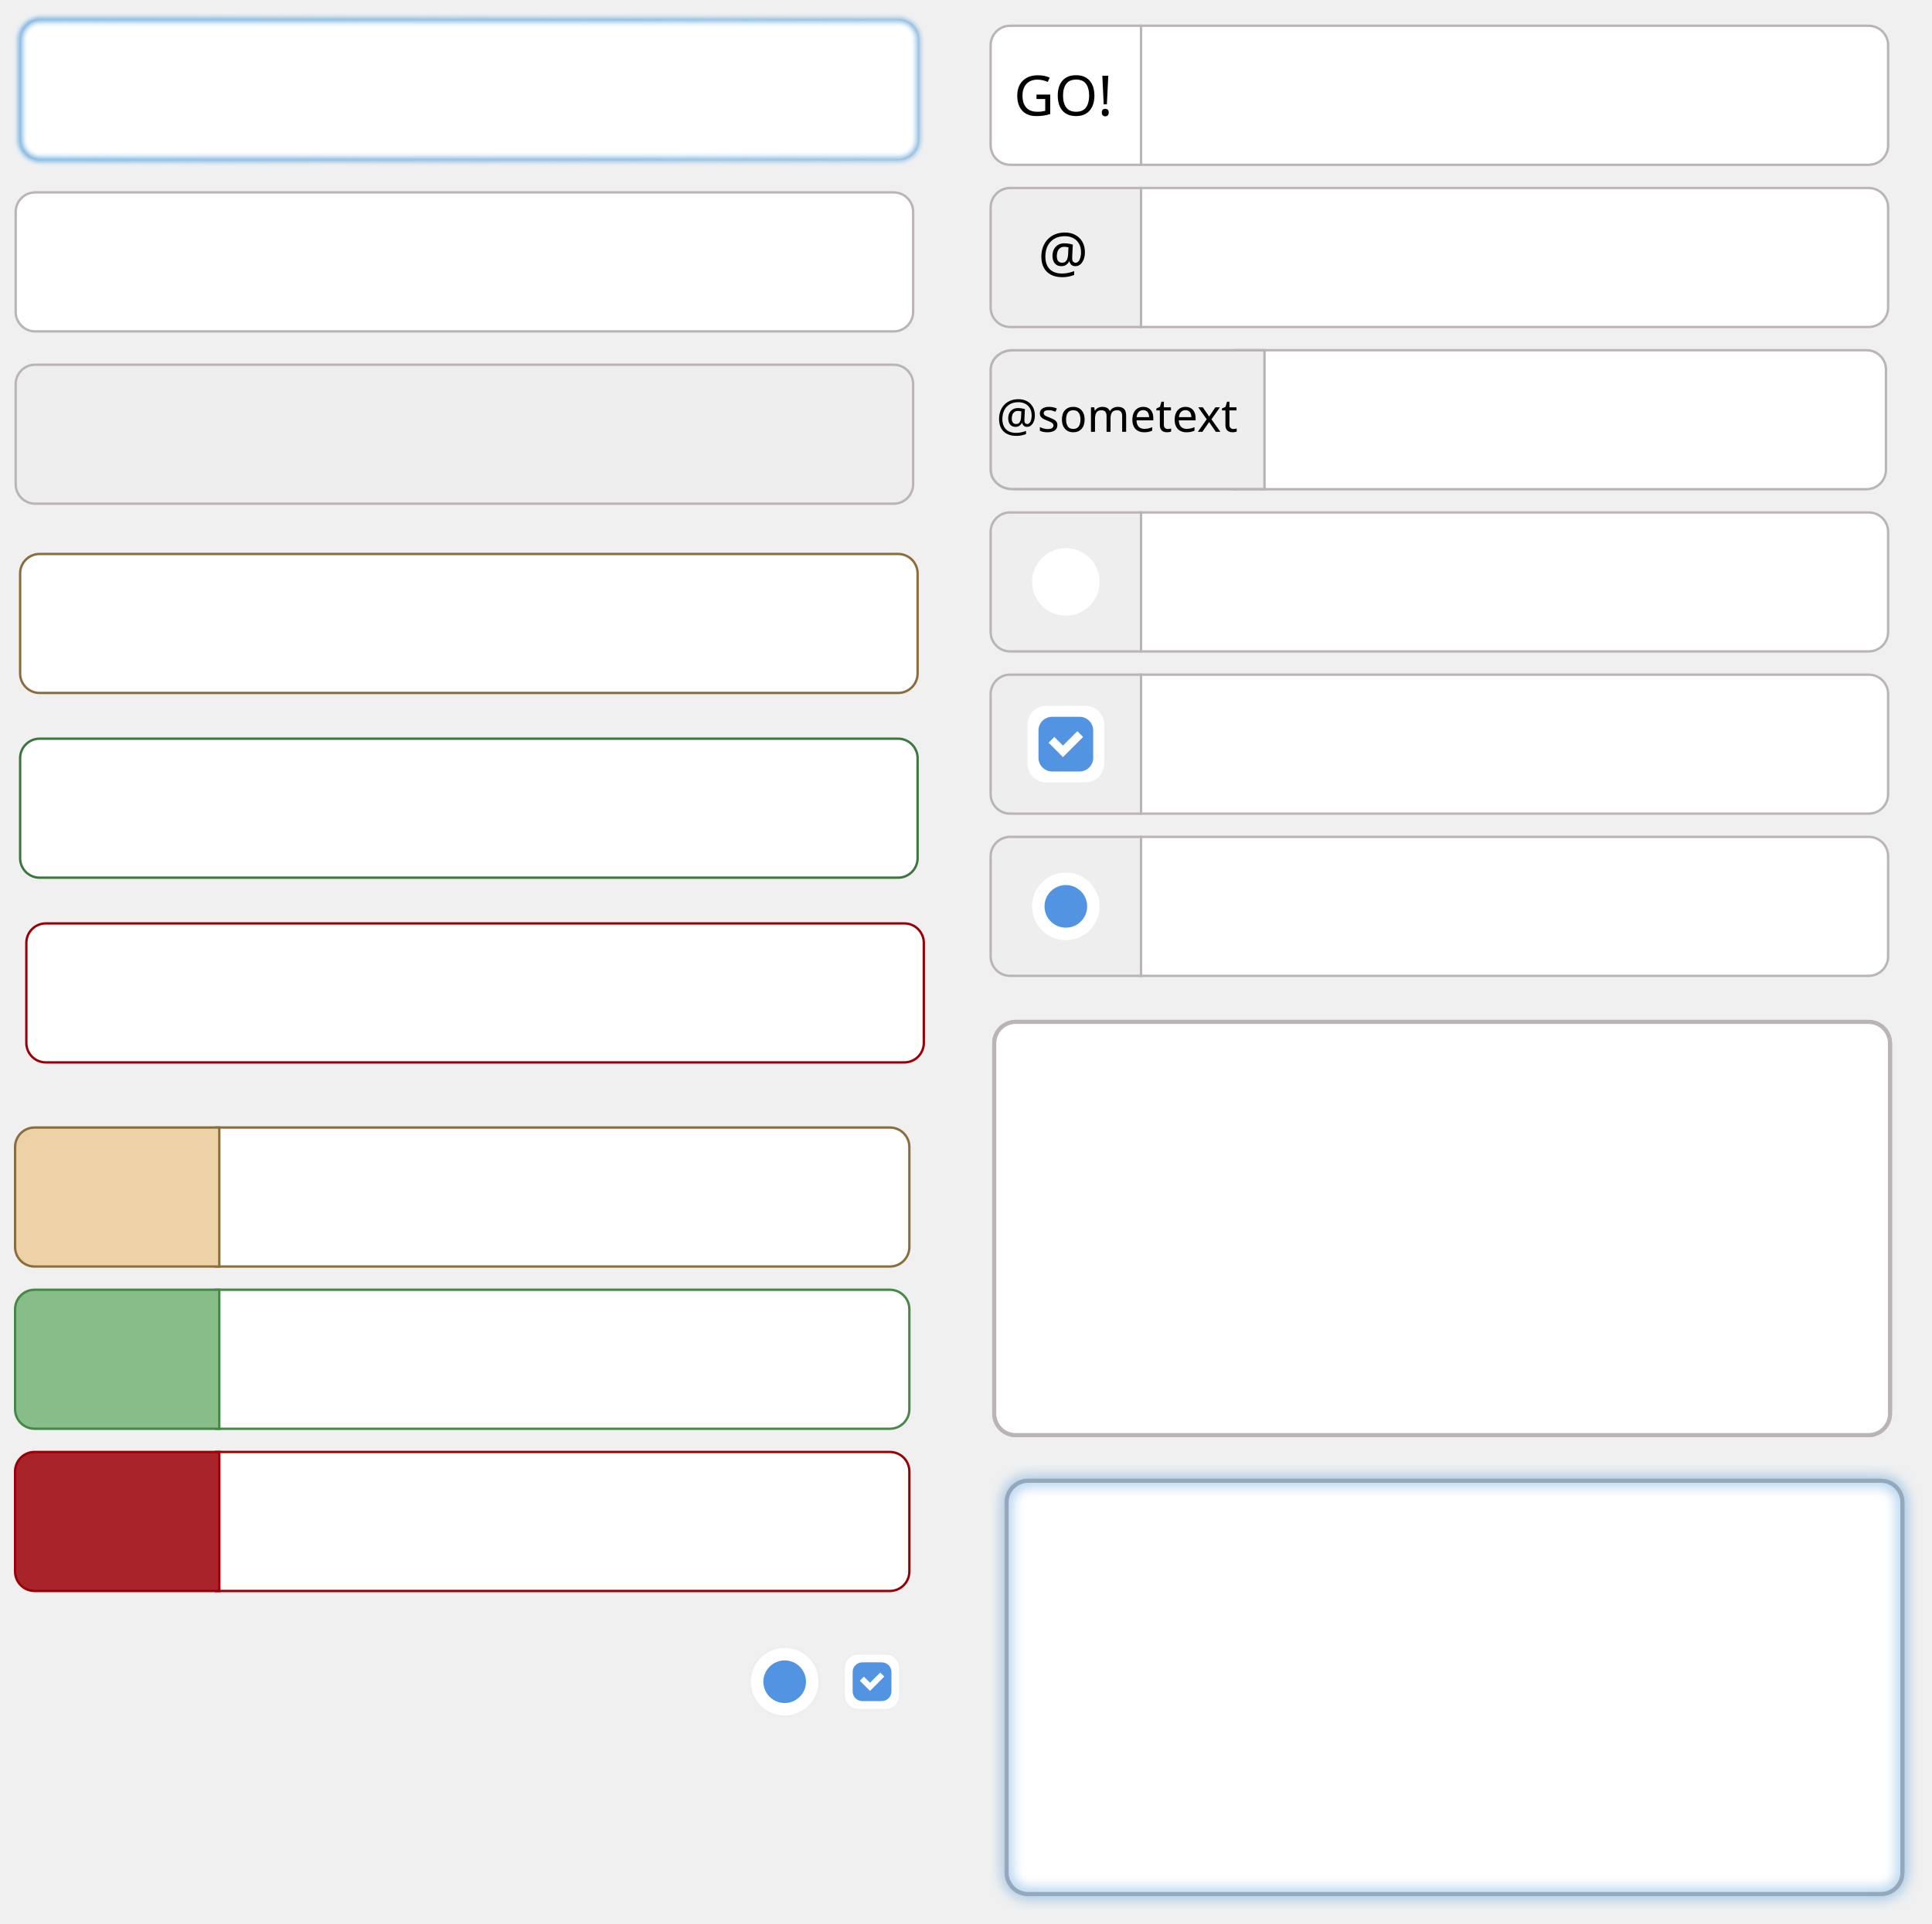
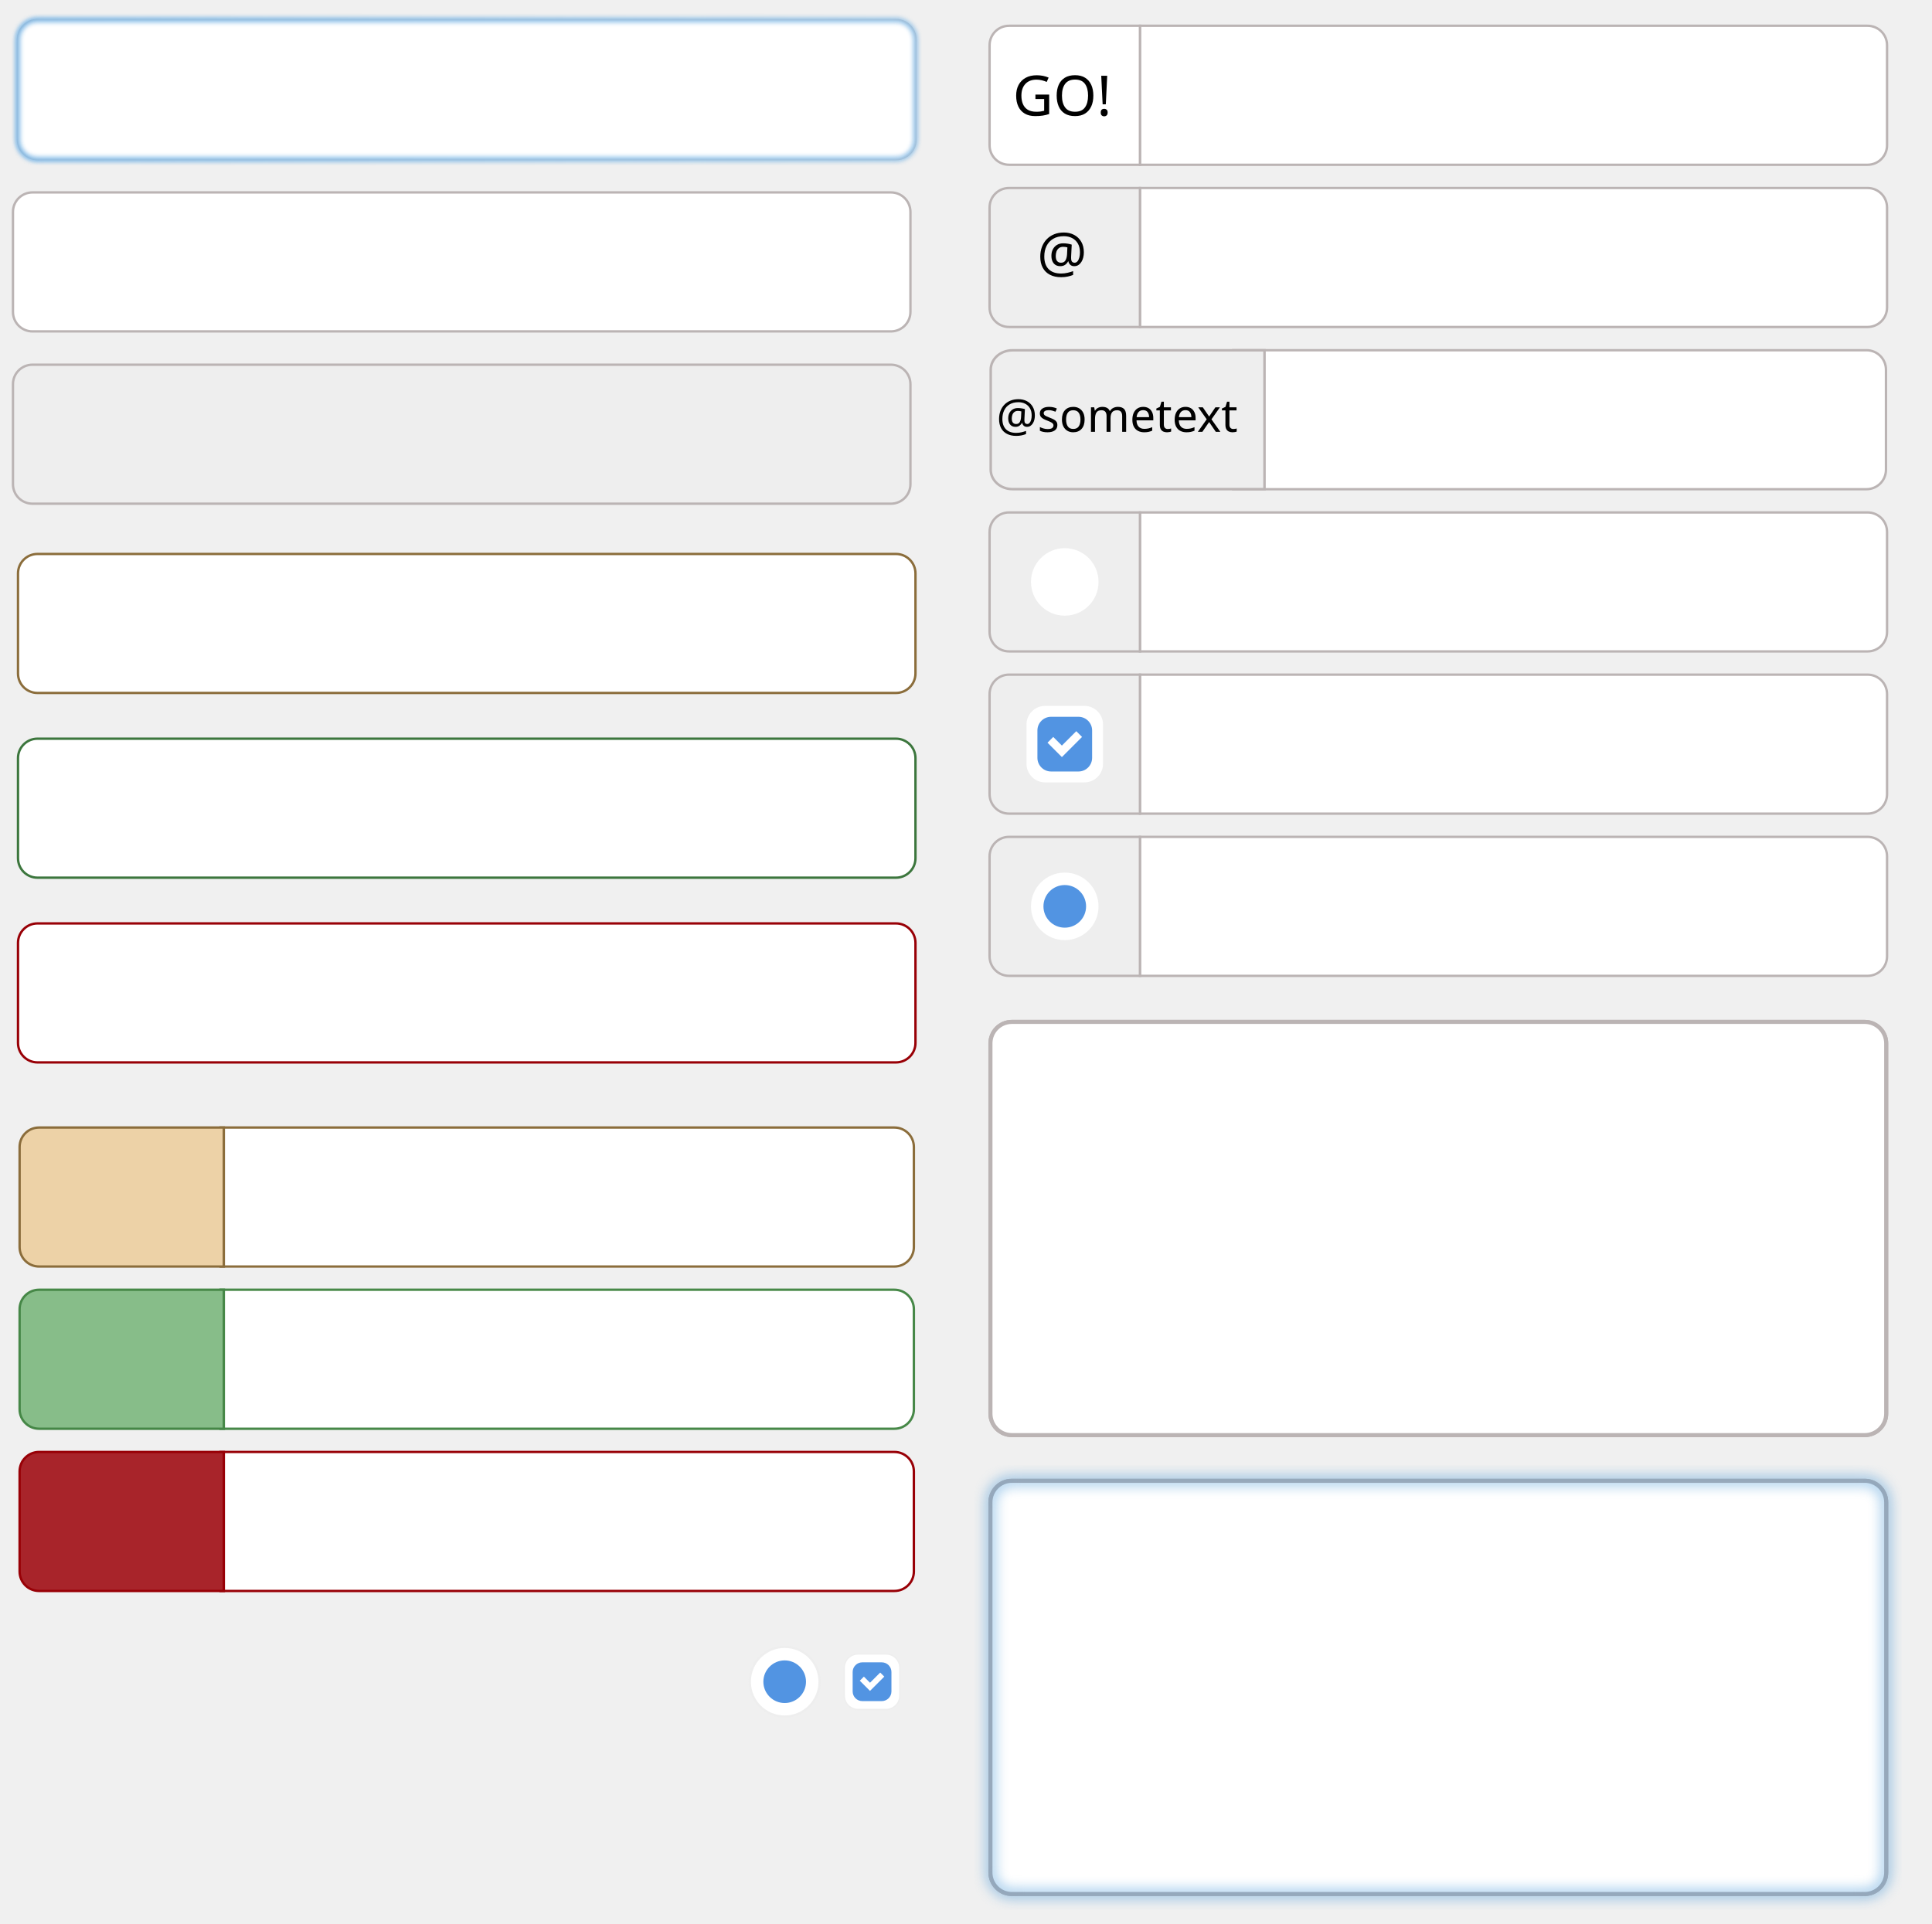
- <svg xmlns="http://www.w3.org/2000/svg" xmlns:xlink="http://www.w3.org/1999/xlink" width="1388.771" height="1382.945" viewBox="0 0 1388.771 1382.945" id="svg2" version="1.1">
+ <svg xmlns="http://www.w3.org/2000/svg" xmlns:xlink="http://www.w3.org/1999/xlink" version="1.1" id="svg2" viewBox="0 0 1388.771 1382.945" height="1382.945" width="1388.771">
  <defs id="defs4">
    <linearGradient id="linearGradient4382">
-       <stop id="stop4384" offset="0" style="stop-color:#74b9f0;stop-opacity:1;" />
-       <stop id="stop4386" offset="1" style="stop-color:#74b9f0;stop-opacity:0;" />
+       <stop style="stop-color:#74b9f0;stop-opacity:1;" offset="0" id="stop4384" />
+       <stop style="stop-color:#74b9f0;stop-opacity:0;" offset="1" id="stop4386" />
    </linearGradient>
-     <linearGradient gradientTransform="translate(-48.40329,282.0018)" gradientUnits="userSpaceOnUse" y2="-373.932" x2="1643.015" y1="-373.932" x1="996.194" id="linearGradient4390" xlink:href="#linearGradient4382" />
-     <filter height="1.089" y="-0.045" width="1.014" x="-0.007" id="filter4392" style="color-interpolation-filters:sRGB">
-       <feGaussianBlur id="feGaussianBlur4394" stdDeviation="1.863" />
+     <linearGradient xlink:href="#linearGradient4382" id="linearGradient4390" x1="996.194" y1="-373.932" x2="1643.015" y2="-373.932" gradientUnits="userSpaceOnUse" gradientTransform="translate(-48.40329,282.0018)" />
+     <filter style="color-interpolation-filters:sRGB" id="filter4392" x="-0.007" width="1.014" y="-0.045" height="1.089">
+       <feGaussianBlur stdDeviation="1.863" id="feGaussianBlur4394" />
    </filter>
-     <filter height="1.089" y="-0.045" width="1.014" x="-0.007" id="filter4412" style="color-interpolation-filters:sRGB">
-       <feGaussianBlur id="feGaussianBlur4414" stdDeviation="1.863" />
+     <filter style="color-interpolation-filters:sRGB" id="filter4412" x="-0.007" width="1.014" y="-0.045" height="1.089">
+       <feGaussianBlur stdDeviation="1.863" id="feGaussianBlur4414" />
    </filter>
-     <filter height="1.076" y="-0.038" width="1.035" x="-0.018" id="filter4579" style="color-interpolation-filters:sRGB">
-       <feGaussianBlur id="feGaussianBlur4581" stdDeviation="4.705" />
+     <filter style="color-interpolation-filters:sRGB" id="filter4579" x="-0.018" width="1.035" y="-0.038" height="1.076">
+       <feGaussianBlur stdDeviation="4.705" id="feGaussianBlur4581" />
    </filter>
  </defs>
-   <g transform="translate(2453.666,215.0167)" id="g4554">
-     <rect style="opacity:1;fill:#ffffff;fill-opacity:1;fill-rule:evenodd;stroke:#bbb4b4;stroke-width:2.928;stroke-miterlimit:4;stroke-dasharray:none;stroke-opacity:1" id="rect4526" width="643.893" height="297.072" x="-1738.978" y="519.651" ry="15.429" />
-     <rect ry="15.429" y="519.651" x="-1738.978" height="297.072" width="643.893" id="rect4522" style="opacity:1;fill:#ffffff;fill-opacity:1;fill-rule:evenodd;stroke:#bbb4b4;stroke-width:2.928;stroke-miterlimit:4;stroke-dasharray:none;stroke-opacity:1" />
-   </g>
-   <g transform="translate(3871.653,-226.5853)" id="g4167">
-     <path id="path4157" d="m -3051.45,694.907 523.014,0 c 7.762,0 14.01,-6.25 14.01,-14.012 l 0,-71.9 c 0,-7.762 -6.248,-14.01 -14.01,-14.01 l -523.014,0 0,99.922 z" style="opacity:1;fill:#ffffff;fill-opacity:1;fill-rule:evenodd;stroke:#bbb4b4;stroke-width:1.7;stroke-miterlimit:4;stroke-dasharray:none;stroke-opacity:1" />
-     <g id="g4163">
-       <path style="opacity:1;fill:#eeeeee;fill-opacity:1;fill-rule:evenodd;stroke:#bbb4b4;stroke-width:1.7;stroke-miterlimit:4;stroke-dasharray:none;stroke-opacity:1" d="m -3051.45,694.907 0,-99.922 -94.086,0 c -7.762,0 -14.012,6.248 -14.012,14.01 l 0,71.9 c 0,7.762 6.25,14.012 14.012,14.012 l 94.086,0 z" id="path4159" />
-       <circle r="25.101" cy="644.946" cx="-3105.499" id="path4153" style="opacity:1;fill:#ffffff;fill-opacity:1;fill-rule:evenodd;stroke:#eeeeee;stroke-width:1.654;stroke-miterlimit:4;stroke-dasharray:none;stroke-opacity:1" />
+   <g id="g4315">
+     <g transform="translate(4176.646,794.4013)" id="g4191-6">
+       <circle r="25.101" cy="414.631" cx="-3612.596" id="circle4181-0" style="opacity:1;fill:#ffffff;fill-opacity:1;fill-rule:evenodd;stroke:#eeeeee;stroke-width:1.654;stroke-miterlimit:4;stroke-dasharray:none;stroke-opacity:1" />
+       <circle style="opacity:1;fill:#5294e2;fill-opacity:1;fill-rule:evenodd;stroke:none;stroke-width:1.009;stroke-miterlimit:4;stroke-dasharray:none;stroke-opacity:1" id="circle4189-5" cx="-3612.596" cy="414.631" r="15.322" />
    </g>
-   </g>
-   <g transform="translate(3695.892,451.259)" id="g4247">
-     <path style="opacity:1;fill:#ffffff;fill-opacity:1;fill-rule:evenodd;stroke:#bbb4b4;stroke-width:1.7;stroke-miterlimit:4;stroke-dasharray:none;stroke-opacity:1" d="m -2875.69,250.307 523.014,0 c 7.762,0 14.01,-6.25 14.01,-14.012 l 0,-71.9 c 0,-7.762 -6.248,-14.01 -14.01,-14.01 l -523.014,0 0,99.922 z" id="path4175" />
-     <g id="g4241">
-       <path id="path4179" d="m -2875.69,250.307 0,-99.922 -94.086,0 c -7.762,0 -14.012,6.248 -14.012,14.01 l 0,71.9 c 0,7.762 6.25,14.012 14.012,14.012 l 94.086,0 z" style="opacity:1;fill:#eeeeee;fill-opacity:1;fill-rule:evenodd;stroke:#bbb4b4;stroke-width:1.7;stroke-miterlimit:4;stroke-dasharray:none;stroke-opacity:1" />
-       <g transform="translate(682.8571,-214.2857)" id="g4191">
-         <circle r="25.101" cy="414.631" cx="-3612.596" id="circle4181" style="opacity:1;fill:#ffffff;fill-opacity:1;fill-rule:evenodd;stroke:#eeeeee;stroke-width:1.654;stroke-miterlimit:4;stroke-dasharray:none;stroke-opacity:1" />
-         <circle style="opacity:1;fill:#5294e2;fill-opacity:1;fill-rule:evenodd;stroke:none;stroke-width:1.009;stroke-miterlimit:4;stroke-dasharray:none;stroke-opacity:1" id="circle4189" cx="-3612.596" cy="414.631" r="15.322" />
+     <g transform="translate(3384.05,514.8829)" id="g4275">
+       <rect style="opacity:1;fill:#ffffff;fill-opacity:1;fill-rule:evenodd;stroke:#eeeeee;stroke-width:1;stroke-miterlimit:4;stroke-dasharray:none;stroke-opacity:1" id="rect4255" width="40" height="40" x="-2777.202" y="674.15" ry="10" />
+       <g id="g4271">
+         <rect style="opacity:1;fill:#5294e2;fill-opacity:1;fill-rule:evenodd;stroke:none;stroke-width:3.2;stroke-miterlimit:4;stroke-dasharray:none;stroke-opacity:1" id="rect4257" width="27.878" height="27.878" x="-2771.141" y="680.211" ry="6.97" />
+         <polygon transform="matrix(0.04583457,0,0,0.04583457,-2768.935,681.6827)" points="224,416 448,192 384,128 224,288 128,192 64,256 " id="polygon73" style="fill:#ffffff" />
+       </g>
+     </g>
+     <g transform="translate(-32.70257,-10.3362)" id="g5266">
+       <rect style="opacity:1;fill:#ffffff;fill-opacity:1;fill-rule:evenodd;stroke:#bbb4b4;stroke-width:1.7;stroke-miterlimit:4;stroke-dasharray:none;stroke-opacity:1" id="rect4136" width="645.121" height="99.922" x="42.023" y="148.669" ry="14.01" />
+       <rect ry="14.01" y="272.531" x="42.023" height="99.922" width="645.121" id="rect4544" style="opacity:1;fill:#eeeeee;fill-opacity:1;fill-rule:evenodd;stroke:#bbb4b4;stroke-width:1.7;stroke-miterlimit:4;stroke-dasharray:none;stroke-opacity:1" />
+       <g id="g4420" transform="translate(-902.9974,166.6972)">
+         <rect style="opacity:1;fill:#ffffff;fill-opacity:1;fill-rule:evenodd;stroke:#bbb4b4;stroke-width:1.7;stroke-miterlimit:4;stroke-dasharray:none;stroke-opacity:1" id="rect4238" width="645.121" height="99.922" x="948.641" y="-141.891" ry="14.01" />
+         <rect ry="14.01" y="-141.891" x="948.641" height="99.922" width="645.121" id="rect4284" style="opacity:1;fill:#ffffff;fill-opacity:1;fill-rule:evenodd;stroke:url(#linearGradient4390);stroke-width:1.7;stroke-miterlimit:4;stroke-dasharray:none;stroke-opacity:1;filter:url(#filter4392)" />
+         <rect transform="matrix(-1,0,0,1,2590.805,282.0018)" style="opacity:1;fill:#ffffff;fill-opacity:1;fill-rule:evenodd;stroke:#2786d2;stroke-width:1.7;stroke-miterlimit:4;stroke-dasharray:none;stroke-opacity:1;filter:url(#filter4412)" id="rect4396" width="645.121" height="99.922" x="997.044" y="-423.893" ry="14.01" />
+       </g>
+     </g>
+     <g id="g4303" transform="translate(-11.64038,0)">
+       <g id="g4554" transform="translate(2462.565,215.0167)">
+         <rect ry="15.429" y="519.651" x="-1738.978" height="297.072" width="643.893" id="rect4526" style="opacity:1;fill:#ffffff;fill-opacity:1;fill-rule:evenodd;stroke:#bbb4b4;stroke-width:2.928;stroke-miterlimit:4;stroke-dasharray:none;stroke-opacity:1" />
+         <rect style="opacity:1;fill:#ffffff;fill-opacity:1;fill-rule:evenodd;stroke:#bbb4b4;stroke-width:2.928;stroke-miterlimit:4;stroke-dasharray:none;stroke-opacity:1" id="rect4522" width="643.893" height="297.072" x="-1738.978" y="519.651" ry="15.429" />
+       </g>
+       <g id="g4598" transform="translate(901.3018,1782.022)">
+         <g id="g4248" transform="translate(1561.263,-1237.091)">
+           <rect ry="15.429" y="519.651" x="-1738.978" height="297.072" width="643.893" id="rect4250" style="opacity:1;fill:#ffffff;fill-opacity:1;fill-rule:evenodd;stroke:#bbb4b4;stroke-width:2.928;stroke-miterlimit:4;stroke-dasharray:none;stroke-opacity:1" />
+           <rect style="opacity:1;fill:#ffffff;fill-opacity:1;fill-rule:evenodd;stroke:#bbb4b4;stroke-width:2.928;stroke-miterlimit:4;stroke-dasharray:none;stroke-opacity:1" id="rect4252" width="643.893" height="297.072" x="-1738.978" y="519.651" ry="15.429" />
+         </g>
+         <g style="fill:none;stroke:#2786d2;stroke-opacity:1;filter:url(#filter4579)" transform="translate(1561.263,-1237.091)" id="g4425">
+           <rect style="opacity:1;fill:none;fill-opacity:1;fill-rule:evenodd;stroke:#2786d2;stroke-width:2.928;stroke-miterlimit:4;stroke-dasharray:none;stroke-opacity:1" id="rect4427" width="643.893" height="297.072" x="-1738.978" y="519.651" ry="15.429" />
+           <rect ry="15.429" y="519.651" x="-1738.978" height="297.072" width="643.893" id="rect4429" style="opacity:1;fill:none;fill-opacity:1;fill-rule:evenodd;stroke:#2786d2;stroke-width:2.928;stroke-miterlimit:4;stroke-dasharray:none;stroke-opacity:1" />
+         </g>
+       </g>
+     </g>
+     <g id="g4243">
+       <rect ry="14.01" y="398.259" x="12.941" height="99.922" width="645.121" id="rect4244" style="opacity:1;fill:#ffffff;fill-opacity:1;fill-rule:evenodd;stroke:#8b6d3b;stroke-width:1.7;stroke-miterlimit:4;stroke-dasharray:none;stroke-opacity:1" />
+       <rect style="opacity:1;fill:#ffffff;fill-opacity:1;fill-rule:evenodd;stroke:#3c763d;stroke-width:1.7;stroke-miterlimit:4;stroke-dasharray:none;stroke-opacity:1" id="rect4242" width="645.121" height="99.922" x="12.941" y="531.062" ry="14.01" />
+       <rect style="opacity:1;fill:#ffffff;fill-opacity:1;fill-rule:evenodd;stroke:#980006;stroke-width:1.7;stroke-miterlimit:4;stroke-dasharray:none;stroke-opacity:1" id="rect4246" width="645.121" height="99.922" x="12.941" y="663.865" ry="14.01" />
+     </g>
+     <g id="g4249" transform="translate(3.24056,0)">
+       <g id="g4952" transform="translate(-2596.75,1601.585)">
+         <g transform="translate(-2,0)" id="g4940">
+           <path style="opacity:1;fill:#ffffff;fill-opacity:1;fill-rule:evenodd;stroke:#8b6d3b;stroke-width:1.7;stroke-miterlimit:4;stroke-dasharray:none;stroke-opacity:1" d="m 2754.089,-691.051 484.322,0 c 7.762,0 14.01,-6.248 14.01,-14.01 l 0,-71.902 c 0,-7.762 -6.248,-14.01 -14.01,-14.01 l -484.322,0 0,99.922 z" id="path4860" />
+         </g>
+         <path id="rect4845" d="m 2754.389,-691.051 0,-99.922 -132.779,0 c -7.762,0 -14.01,6.248 -14.01,14.01 l 0,71.902 c 0,7.762 6.248,14.01 14.01,14.01 l 132.779,0 z" style="opacity:1;fill:#edd2a7;fill-opacity:1;fill-rule:evenodd;stroke:#8b6d3b;stroke-width:1.7;stroke-miterlimit:4;stroke-dasharray:none;stroke-opacity:1" />
+       </g>
+       <g id="g4987" transform="translate(-2452.809,1240.36)">
+         <g style="stroke:#448645;stroke-opacity:0.982" id="g4959" transform="translate(-145.9408,477.8477)">
+           <path id="path4961" d="m 2754.089,-691.051 484.322,0 c 7.762,0 14.01,-6.248 14.01,-14.01 l 0,-71.902 c 0,-7.762 -6.248,-14.01 -14.01,-14.01 l -484.322,0 0,99.922 z" style="opacity:1;fill:#ffffff;fill-opacity:1;fill-rule:evenodd;stroke:#448645;stroke-width:1.7;stroke-miterlimit:4;stroke-dasharray:none;stroke-opacity:0.982" />
+         </g>
+         <path style="opacity:1;fill:#87bd89;fill-opacity:1;fill-rule:evenodd;stroke:#448645;stroke-width:1.7;stroke-miterlimit:4;stroke-dasharray:none;stroke-opacity:0.982" d="m 2610.448,-213.203 0,-99.922 -132.779,0 c -7.762,0 -14.01,6.248 -14.01,14.01 l 0,71.902 c 0,7.762 6.248,14.01 14.01,14.01 l 132.779,0 z" id="path4963" />
+       </g>
+       <g id="g4995" transform="translate(-2443.881,1217.1)">
+         <g style="stroke:#980006;stroke-opacity:1" transform="translate(-154.8694,617.7291)" id="g4967">
+           <path style="opacity:1;fill:#ffffff;fill-opacity:1;fill-rule:evenodd;stroke:#980006;stroke-width:1.7;stroke-miterlimit:4;stroke-dasharray:none;stroke-opacity:1" d="m 2754.089,-691.051 484.322,0 c 7.762,0 14.01,-6.248 14.01,-14.01 l 0,-71.902 c 0,-7.762 -6.248,-14.01 -14.01,-14.01 l -484.322,0 0,99.922 z" id="path4969" />
+         </g>
+         <path id="path4971" d="m 2601.52,-73.322 0,-99.922 -132.779,0 c -7.762,0 -14.01,6.248 -14.01,14.01 l 0,71.902 c 0,7.762 6.248,14.01 14.01,14.01 l 132.779,0 z" style="opacity:1;fill:#a8242a;fill-opacity:1;fill-rule:evenodd;stroke:#980006;stroke-width:1.7;stroke-miterlimit:4;stroke-dasharray:none;stroke-opacity:1" />
+       </g>
+     </g>
+     <g id="g4263">
+       <g id="g4167" transform="translate(3870.88,-226.5853)">
+         <path style="opacity:1;fill:#ffffff;fill-opacity:1;fill-rule:evenodd;stroke:#bbb4b4;stroke-width:1.7;stroke-miterlimit:4;stroke-dasharray:none;stroke-opacity:1" d="m -3051.45,694.907 523.014,0 c 7.762,0 14.01,-6.25 14.01,-14.012 l 0,-71.9 c 0,-7.762 -6.248,-14.01 -14.01,-14.01 l -523.014,0 0,99.922 z" id="path4157" />
+         <g id="g4163">
+           <path id="path4159" d="m -3051.45,694.907 0,-99.922 -94.086,0 c -7.762,0 -14.012,6.248 -14.012,14.01 l 0,71.9 c 0,7.762 6.25,14.012 14.012,14.012 l 94.086,0 z" style="opacity:1;fill:#eeeeee;fill-opacity:1;fill-rule:evenodd;stroke:#bbb4b4;stroke-width:1.7;stroke-miterlimit:4;stroke-dasharray:none;stroke-opacity:1" />
+           <circle style="opacity:1;fill:#ffffff;fill-opacity:1;fill-rule:evenodd;stroke:#eeeeee;stroke-width:1.654;stroke-miterlimit:4;stroke-dasharray:none;stroke-opacity:1" id="path4153" cx="-3105.499" cy="644.946" r="25.101" />
+         </g>
+       </g>
+       <g id="g4247" transform="translate(3695.12,451.259)">
+         <path id="path4175" d="m -2875.69,250.307 523.014,0 c 7.762,0 14.01,-6.25 14.01,-14.012 l 0,-71.9 c 0,-7.762 -6.248,-14.01 -14.01,-14.01 l -523.014,0 0,99.922 z" style="opacity:1;fill:#ffffff;fill-opacity:1;fill-rule:evenodd;stroke:#bbb4b4;stroke-width:1.7;stroke-miterlimit:4;stroke-dasharray:none;stroke-opacity:1" />
+         <g id="g4241">
+           <path style="opacity:1;fill:#eeeeee;fill-opacity:1;fill-rule:evenodd;stroke:#bbb4b4;stroke-width:1.7;stroke-miterlimit:4;stroke-dasharray:none;stroke-opacity:1" d="m -2875.69,250.307 0,-99.922 -94.086,0 c -7.762,0 -14.012,6.248 -14.012,14.01 l 0,71.9 c 0,7.762 6.25,14.012 14.012,14.012 l 94.086,0 z" id="path4179" />
+           <g id="g4191" transform="translate(682.8571,-214.2857)">
+             <circle style="opacity:1;fill:#ffffff;fill-opacity:1;fill-rule:evenodd;stroke:#eeeeee;stroke-width:1.654;stroke-miterlimit:4;stroke-dasharray:none;stroke-opacity:1" id="circle4181" cx="-3612.596" cy="414.631" r="25.101" />
+             <circle r="15.322" cy="414.631" cx="-3612.596" id="circle4189" style="opacity:1;fill:#5294e2;fill-opacity:1;fill-rule:evenodd;stroke:none;stroke-width:1.009;stroke-miterlimit:4;stroke-dasharray:none;stroke-opacity:1" />
+           </g>
+         </g>
+       </g>
+       <g id="g4311" transform="translate(3658.748,414.9631)">
+         <path id="path3367" d="m -2839.318,-179.885 523.014,0 c 7.762,0 14.01,-6.25 14.01,-14.012 l 0,-71.9 c 0,-7.762 -6.248,-14.01 -14.01,-14.01 l -523.014,0 0,99.922 z" style="opacity:1;fill:#ffffff;fill-opacity:1;fill-rule:evenodd;stroke:#bbb4b4;stroke-width:1.7;stroke-miterlimit:4;stroke-dasharray:none;stroke-opacity:1" />
+         <g id="g4306">
+           <path style="opacity:1;fill:#eeeeee;fill-opacity:1;fill-rule:evenodd;stroke:#bbb4b4;stroke-width:1.7;stroke-miterlimit:4;stroke-dasharray:none;stroke-opacity:1" d="m -2839.318,-179.885 0,-99.922 -94.086,0 c -7.762,0 -14.012,6.248 -14.012,14.01 l 0,71.9 c 0,7.762 6.25,14.012 14.012,14.012 l 94.086,0 z" id="rect3358" />
+           <text xml:space="preserve" style="font-style:normal;font-weight:normal;font-size:40px;line-height:125%;font-family:sans-serif;letter-spacing:0px;word-spacing:0px;fill:#000000;fill-opacity:1;stroke:none;stroke-width:1px;stroke-linecap:butt;stroke-linejoin:miter;stroke-opacity:1" x="-2913.289" y="-219.24" id="text4281">
+             <tspan id="tspan4283" x="-2913.289" y="-219.24">@</tspan>
+           </text>
+         </g>
+       </g>
+       <g id="g5103" transform="translate(-1123.976,990.9088)">
+         <path id="path5054" d="m 1943.406,-405.965 523.014,0 c 7.762,0 14.01,-6.25 14.01,-14.012 l 0,-71.9 c 0,-7.762 -6.248,-14.01 -14.01,-14.01 l -523.014,0 0,99.922 z" style="opacity:1;fill:#ffffff;fill-opacity:1;fill-rule:evenodd;stroke:#bbb4b4;stroke-width:1.7;stroke-miterlimit:4;stroke-dasharray:none;stroke-opacity:1" />
+         <g id="g5095">
+           <path style="opacity:1;fill:#eeeeee;fill-opacity:1;fill-rule:evenodd;stroke:#bbb4b4;stroke-width:1.7;stroke-miterlimit:4;stroke-dasharray:none;stroke-opacity:1" d="m 1943.406,-405.965 0,-99.922 -94.086,0 c -7.762,0 -14.012,6.248 -14.012,14.01 l 0,71.9 c 0,7.762 6.25,14.012 14.012,14.012 l 94.086,0 z" id="path5058" />
+           <g id="g4275-4" transform="matrix(1.410632,0,0,1.410632,5778.755,-1435.116)">
+             <rect ry="10" y="674.15" x="-2777.202" height="40" width="40" id="rect4255-0" style="opacity:1;fill:#ffffff;fill-opacity:1;fill-rule:evenodd;stroke:#eeeeee;stroke-width:1;stroke-miterlimit:4;stroke-dasharray:none;stroke-opacity:1" />
+             <g id="g4271-6">
+               <rect ry="6.97" y="680.211" x="-2771.141" height="27.878" width="27.878" id="rect4257-0" style="opacity:1;fill:#5294e2;fill-opacity:1;fill-rule:evenodd;stroke:none;stroke-width:3.2;stroke-miterlimit:4;stroke-dasharray:none;stroke-opacity:1" />
+               <polygon style="fill:#ffffff" id="polygon73-4" points="384,128 224,288 128,192 64,256 224,416 448,192 " transform="matrix(0.04583457,0,0,0.04583457,-2768.935,681.6827)" />
+             </g>
+           </g>
+         </g>
+       </g>
+       <g id="g5207" transform="translate(-1116.61,714.8777)">
+         <path style="opacity:1;fill:#ffffff;fill-opacity:1;fill-rule:evenodd;stroke:#bbb4b4;stroke-width:1.7;stroke-miterlimit:4;stroke-dasharray:none;stroke-opacity:1" d="m 1936.04,-596.422 523.014,0 c 7.762,0 14.01,-6.25 14.01,-14.012 l 0,-71.9 c 0,-7.762 -6.248,-14.01 -14.01,-14.01 l -523.014,0 0,99.922 z" id="path5156" />
+         <g id="g5190">
+           <path id="path5160" d="m 1936.04,-596.422 0,-99.922 -94.086,0 c -7.762,0 -14.012,6.248 -14.012,14.01 l 0,71.9 c 0,7.762 6.25,14.012 14.012,14.012 l 94.086,0 z" style="opacity:1;fill:#ffffff;fill-opacity:1;fill-rule:evenodd;stroke:#bbb4b4;stroke-width:1.7;stroke-miterlimit:4;stroke-dasharray:none;stroke-opacity:1" />
+           <text xml:space="preserve" style="font-style:normal;font-weight:normal;font-size:40px;line-height:125%;font-family:sans-serif;letter-spacing:0px;word-spacing:0px;fill:#000000;fill-opacity:1;stroke:none;stroke-width:1px;stroke-linecap:butt;stroke-linejoin:miter;stroke-opacity:1" x="1844.618" y="-631.822" id="text5186">
+             <tspan id="tspan5188" x="1844.618" y="-631.822">GO!</tspan>
+           </text>
+         </g>
+       </g>
+       <g id="g5260" transform="translate(-1110.576,643.325)">
+         <path id="path5242" d="m 1996.995,-291.625 455.252,0 c 7.762,0 14.01,-6.248 14.01,-14.01 l 0,-71.902 c 0,-7.762 -6.248,-14.01 -14.01,-14.01 l -455.252,0 0,99.922 z" style="opacity:1;fill:#ffffff;fill-opacity:1;fill-rule:evenodd;stroke:#bbb4b4;stroke-width:1.7;stroke-miterlimit:4;stroke-dasharray:none;stroke-opacity:1" />
+         <path id="rect5234" d="m 2019.537,-291.674 0,-99.824 -181.126,0 c -8.686,0 -15.681,6.242 -15.681,13.996 l 0,71.832 c 0,7.754 6.995,13.996 15.681,13.996 l 181.126,0 z" style="opacity:1;fill:#eeeeee;fill-opacity:1;fill-rule:evenodd;stroke:#bbb4b4;stroke-width:1.798;stroke-miterlimit:4;stroke-dasharray:none;stroke-opacity:1" />
+         <text id="text4318" y="-332.871" x="1826.821" style="font-style:normal;font-weight:normal;font-size:32.869px;line-height:125%;font-family:sans-serif;letter-spacing:0px;word-spacing:0px;fill:#000000;fill-opacity:1;stroke:none;stroke-width:1px;stroke-linecap:butt;stroke-linejoin:miter;stroke-opacity:1" xml:space="preserve">
+           <tspan y="-332.871" x="1826.821" id="tspan4320">@sometext</tspan>
+         </text>
      </g>
    </g>
  </g>
-   <g transform="translate(4176.646,794.4013)" id="g4191-6">
-     <circle r="25.101" cy="414.631" cx="-3612.596" id="circle4181-0" style="opacity:1;fill:#ffffff;fill-opacity:1;fill-rule:evenodd;stroke:#eeeeee;stroke-width:1.654;stroke-miterlimit:4;stroke-dasharray:none;stroke-opacity:1" />
-     <circle style="opacity:1;fill:#5294e2;fill-opacity:1;fill-rule:evenodd;stroke:none;stroke-width:1.009;stroke-miterlimit:4;stroke-dasharray:none;stroke-opacity:1" id="circle4189-5" cx="-3612.596" cy="414.631" r="15.322" />
-   </g>
-   <g transform="translate(3384.05,514.8829)" id="g4275">
-     <rect style="opacity:1;fill:#ffffff;fill-opacity:1;fill-rule:evenodd;stroke:#eeeeee;stroke-width:1;stroke-miterlimit:4;stroke-dasharray:none;stroke-opacity:1" id="rect4255" width="40" height="40" x="-2777.202" y="674.15" ry="10" />
-     <g id="g4271">
-       <rect style="opacity:1;fill:#5294e2;fill-opacity:1;fill-rule:evenodd;stroke:none;stroke-width:3.2;stroke-miterlimit:4;stroke-dasharray:none;stroke-opacity:1" id="rect4257" width="27.878" height="27.878" x="-2771.141" y="680.211" ry="6.97" />
-       <polygon transform="matrix(0.04583457,0,0,0.04583457,-2768.935,681.6827)" points="224,416 448,192 384,128 224,288 128,192 64,256 " id="polygon73" style="fill:#ffffff" />
-     </g>
-   </g>
-   <g transform="translate(3659.521,414.9631)" id="g4311">
-     <path style="opacity:1;fill:#ffffff;fill-opacity:1;fill-rule:evenodd;stroke:#bbb4b4;stroke-width:1.7;stroke-miterlimit:4;stroke-dasharray:none;stroke-opacity:1" d="m -2839.318,-179.885 523.014,0 c 7.762,0 14.01,-6.25 14.01,-14.012 l 0,-71.9 c 0,-7.762 -6.248,-14.01 -14.01,-14.01 l -523.014,0 0,99.922 z" id="path3367" />
-     <g id="g4306">
-       <path id="rect3358" d="m -2839.318,-179.885 0,-99.922 -94.086,0 c -7.762,0 -14.012,6.248 -14.012,14.01 l 0,71.9 c 0,7.762 6.25,14.012 14.012,14.012 l 94.086,0 z" style="opacity:1;fill:#eeeeee;fill-opacity:1;fill-rule:evenodd;stroke:#bbb4b4;stroke-width:1.7;stroke-miterlimit:4;stroke-dasharray:none;stroke-opacity:1" />
-       <text id="text4281" y="-219.24" x="-2913.289" style="font-style:normal;font-weight:normal;font-size:40px;line-height:125%;font-family:sans-serif;letter-spacing:0px;word-spacing:0px;fill:#000000;fill-opacity:1;stroke:none;stroke-width:1px;stroke-linecap:butt;stroke-linejoin:miter;stroke-opacity:1" xml:space="preserve">
-         <tspan y="-219.24" x="-2913.289" id="tspan4283">@</tspan>
-       </text>
-     </g>
-   </g>
-   <g transform="translate(-30.74787,-10.3362)" id="g5266">
-     <rect style="opacity:1;fill:#ffffff;fill-opacity:1;fill-rule:evenodd;stroke:#bbb4b4;stroke-width:1.7;stroke-miterlimit:4;stroke-dasharray:none;stroke-opacity:1" id="rect4136" width="645.121" height="99.922" x="42.023" y="148.669" ry="14.01" />
-     <rect ry="14.01" y="272.531" x="42.023" height="99.922" width="645.121" id="rect4544" style="opacity:1;fill:#eeeeee;fill-opacity:1;fill-rule:evenodd;stroke:#bbb4b4;stroke-width:1.7;stroke-miterlimit:4;stroke-dasharray:none;stroke-opacity:1" />
-     <g id="g4420" transform="translate(-902.9974,166.6972)">
-       <rect style="opacity:1;fill:#ffffff;fill-opacity:1;fill-rule:evenodd;stroke:#bbb4b4;stroke-width:1.7;stroke-miterlimit:4;stroke-dasharray:none;stroke-opacity:1" id="rect4238" width="645.121" height="99.922" x="948.641" y="-141.891" ry="14.01" />
-       <rect ry="14.01" y="-141.891" x="948.641" height="99.922" width="645.121" id="rect4284" style="opacity:1;fill:#ffffff;fill-opacity:1;fill-rule:evenodd;stroke:url(#linearGradient4390);stroke-width:1.7;stroke-miterlimit:4;stroke-dasharray:none;stroke-opacity:1;filter:url(#filter4392)" />
-       <rect transform="matrix(-1,0,0,1,2590.805,282.0018)" style="opacity:1;fill:#ffffff;fill-opacity:1;fill-rule:evenodd;stroke:#2786d2;stroke-width:1.7;stroke-miterlimit:4;stroke-dasharray:none;stroke-opacity:1;filter:url(#filter4412)" id="rect4396" width="645.121" height="99.922" x="997.044" y="-423.893" ry="14.01" />
-     </g>
-   </g>
-   <g transform="translate(901.3018,1782.022)" id="g4598">
-     <g transform="translate(1561.263,-1237.091)" id="g4248">
-       <rect style="opacity:1;fill:#ffffff;fill-opacity:1;fill-rule:evenodd;stroke:#bbb4b4;stroke-width:2.928;stroke-miterlimit:4;stroke-dasharray:none;stroke-opacity:1" id="rect4250" width="643.893" height="297.072" x="-1738.978" y="519.651" ry="15.429" />
-       <rect ry="15.429" y="519.651" x="-1738.978" height="297.072" width="643.893" id="rect4252" style="opacity:1;fill:#ffffff;fill-opacity:1;fill-rule:evenodd;stroke:#bbb4b4;stroke-width:2.928;stroke-miterlimit:4;stroke-dasharray:none;stroke-opacity:1" />
-     </g>
-     <g id="g4425" transform="translate(1561.263,-1237.091)" style="fill:none;stroke:#2786d2;stroke-opacity:1;filter:url(#filter4579)">
-       <rect ry="15.429" y="519.651" x="-1738.978" height="297.072" width="643.893" id="rect4427" style="opacity:1;fill:none;fill-opacity:1;fill-rule:evenodd;stroke:#2786d2;stroke-width:2.928;stroke-miterlimit:4;stroke-dasharray:none;stroke-opacity:1" />
-       <rect style="opacity:1;fill:none;fill-opacity:1;fill-rule:evenodd;stroke:#2786d2;stroke-width:2.928;stroke-miterlimit:4;stroke-dasharray:none;stroke-opacity:1" id="rect4429" width="643.893" height="297.072" x="-1738.978" y="519.651" ry="15.429" />
-     </g>
-   </g>
-   <g transform="translate(1121.936,995.6192)" id="g5274">
-     <rect ry="14.01" y="-597.36" x="-1107.466" height="99.922" width="645.121" id="rect4244" style="opacity:1;fill:#ffffff;fill-opacity:1;fill-rule:evenodd;stroke:#8b6d3b;stroke-width:1.7;stroke-miterlimit:4;stroke-dasharray:none;stroke-opacity:1" />
-     <rect style="opacity:1;fill:#ffffff;fill-opacity:1;fill-rule:evenodd;stroke:#3c763d;stroke-width:1.7;stroke-miterlimit:4;stroke-dasharray:none;stroke-opacity:1" id="rect4242" width="645.121" height="99.922" x="-1107.466" y="-464.557" ry="14.01" />
-     <rect style="opacity:1;fill:#ffffff;fill-opacity:1;fill-rule:evenodd;stroke:#980006;stroke-width:1.7;stroke-miterlimit:4;stroke-dasharray:none;stroke-opacity:1" id="rect4246" width="645.121" height="99.922" x="-1102.996" y="-331.754" ry="14.01" />
-     <g id="g4952" transform="translate(-3718.686,605.9663)">
-       <g transform="translate(-2,0)" id="g4940">
-         <path style="opacity:1;fill:#ffffff;fill-opacity:1;fill-rule:evenodd;stroke:#8b6d3b;stroke-width:1.7;stroke-miterlimit:4;stroke-dasharray:none;stroke-opacity:1" d="m 2754.089,-691.051 484.322,0 c 7.762,0 14.01,-6.248 14.01,-14.01 l 0,-71.902 c 0,-7.762 -6.248,-14.01 -14.01,-14.01 l -484.322,0 0,99.922 z" id="path4860" />
-       </g>
-       <path id="rect4845" d="m 2754.389,-691.051 0,-99.922 -132.779,0 c -7.762,0 -14.01,6.248 -14.01,14.01 l 0,71.902 c 0,7.762 6.248,14.01 14.01,14.01 l 132.779,0 z" style="opacity:1;fill:#edd2a7;fill-opacity:1;fill-rule:evenodd;stroke:#8b6d3b;stroke-width:1.7;stroke-miterlimit:4;stroke-dasharray:none;stroke-opacity:1" />
-     </g>
-     <g id="g4987" transform="translate(-3574.745,244.7405)">
-       <g style="stroke:#448645;stroke-opacity:0.982" id="g4959" transform="translate(-145.9408,477.8477)">
-         <path id="path4961" d="m 2754.089,-691.051 484.322,0 c 7.762,0 14.01,-6.248 14.01,-14.01 l 0,-71.902 c 0,-7.762 -6.248,-14.01 -14.01,-14.01 l -484.322,0 0,99.922 z" style="opacity:1;fill:#ffffff;fill-opacity:1;fill-rule:evenodd;stroke:#448645;stroke-width:1.7;stroke-miterlimit:4;stroke-dasharray:none;stroke-opacity:0.982" />
-       </g>
-       <path style="opacity:1;fill:#87bd89;fill-opacity:1;fill-rule:evenodd;stroke:#448645;stroke-width:1.7;stroke-miterlimit:4;stroke-dasharray:none;stroke-opacity:0.982" d="m 2610.448,-213.203 0,-99.922 -132.779,0 c -7.762,0 -14.01,6.248 -14.01,14.01 l 0,71.902 c 0,7.762 6.248,14.01 14.01,14.01 l 132.779,0 z" id="path4963" />
-     </g>
-     <g id="g4995" transform="translate(-3565.817,221.4809)">
-       <g style="stroke:#980006;stroke-opacity:1" transform="translate(-154.8694,617.7291)" id="g4967">
-         <path style="opacity:1;fill:#ffffff;fill-opacity:1;fill-rule:evenodd;stroke:#980006;stroke-width:1.7;stroke-miterlimit:4;stroke-dasharray:none;stroke-opacity:1" d="m 2754.089,-691.051 484.322,0 c 7.762,0 14.01,-6.248 14.01,-14.01 l 0,-71.902 c 0,-7.762 -6.248,-14.01 -14.01,-14.01 l -484.322,0 0,99.922 z" id="path4969" />
-       </g>
-       <path id="path4971" d="m 2601.52,-73.322 0,-99.922 -132.779,0 c -7.762,0 -14.01,6.248 -14.01,14.01 l 0,71.902 c 0,7.762 6.248,14.01 14.01,14.01 l 132.779,0 z" style="opacity:1;fill:#a8242a;fill-opacity:1;fill-rule:evenodd;stroke:#980006;stroke-width:1.7;stroke-miterlimit:4;stroke-dasharray:none;stroke-opacity:1" />
-     </g>
-   </g>
-   <g transform="translate(-1123.203,990.9088)" id="g5103">
-     <path style="opacity:1;fill:#ffffff;fill-opacity:1;fill-rule:evenodd;stroke:#bbb4b4;stroke-width:1.7;stroke-miterlimit:4;stroke-dasharray:none;stroke-opacity:1" d="m 1943.406,-405.965 523.014,0 c 7.762,0 14.01,-6.25 14.01,-14.012 l 0,-71.9 c 0,-7.762 -6.248,-14.01 -14.01,-14.01 l -523.014,0 0,99.922 z" id="path5054" />
-     <g id="g5095">
-       <path id="path5058" d="m 1943.406,-405.965 0,-99.922 -94.086,0 c -7.762,0 -14.012,6.248 -14.012,14.01 l 0,71.9 c 0,7.762 6.25,14.012 14.012,14.012 l 94.086,0 z" style="opacity:1;fill:#eeeeee;fill-opacity:1;fill-rule:evenodd;stroke:#bbb4b4;stroke-width:1.7;stroke-miterlimit:4;stroke-dasharray:none;stroke-opacity:1" />
-       <g transform="matrix(1.410632,0,0,1.410632,5778.755,-1435.116)" id="g4275-4">
-         <rect style="opacity:1;fill:#ffffff;fill-opacity:1;fill-rule:evenodd;stroke:#eeeeee;stroke-width:1;stroke-miterlimit:4;stroke-dasharray:none;stroke-opacity:1" id="rect4255-0" width="40" height="40" x="-2777.202" y="674.15" ry="10" />
-         <g id="g4271-6">
-           <rect style="opacity:1;fill:#5294e2;fill-opacity:1;fill-rule:evenodd;stroke:none;stroke-width:3.2;stroke-miterlimit:4;stroke-dasharray:none;stroke-opacity:1" id="rect4257-0" width="27.878" height="27.878" x="-2771.141" y="680.211" ry="6.97" />
-           <polygon transform="matrix(0.04583457,0,0,0.04583457,-2768.935,681.6827)" points="448,192 384,128 224,288 128,192 64,256 224,416 " id="polygon73-4" style="fill:#ffffff" />
-         </g>
-       </g>
-     </g>
-   </g>
-   <g transform="translate(-1115.837,714.8777)" id="g5207">
-     <path id="path5156" d="m 1936.04,-596.422 523.014,0 c 7.762,0 14.01,-6.25 14.01,-14.012 l 0,-71.9 c 0,-7.762 -6.248,-14.01 -14.01,-14.01 l -523.014,0 0,99.922 z" style="opacity:1;fill:#ffffff;fill-opacity:1;fill-rule:evenodd;stroke:#bbb4b4;stroke-width:1.7;stroke-miterlimit:4;stroke-dasharray:none;stroke-opacity:1" />
-     <g id="g5190">
-       <path style="opacity:1;fill:#ffffff;fill-opacity:1;fill-rule:evenodd;stroke:#bbb4b4;stroke-width:1.7;stroke-miterlimit:4;stroke-dasharray:none;stroke-opacity:1" d="m 1936.04,-596.422 0,-99.922 -94.086,0 c -7.762,0 -14.012,6.248 -14.012,14.01 l 0,71.9 c 0,7.762 6.25,14.012 14.012,14.012 l 94.086,0 z" id="path5160" />
-       <text id="text5186" y="-631.822" x="1844.618" style="font-style:normal;font-weight:normal;font-size:40px;line-height:125%;font-family:sans-serif;letter-spacing:0px;word-spacing:0px;fill:#000000;fill-opacity:1;stroke:none;stroke-width:1px;stroke-linecap:butt;stroke-linejoin:miter;stroke-opacity:1" xml:space="preserve">
-         <tspan y="-631.822" x="1844.618" id="tspan5188">GO!</tspan>
-       </text>
-     </g>
-   </g>
-   <g transform="translate(-1110.576,643.325)" id="g5260">
-     <path style="opacity:1;fill:#ffffff;fill-opacity:1;fill-rule:evenodd;stroke:#bbb4b4;stroke-width:1.7;stroke-miterlimit:4;stroke-dasharray:none;stroke-opacity:1" d="m 1996.995,-291.625 455.252,0 c 7.762,0 14.01,-6.248 14.01,-14.01 l 0,-71.902 c 0,-7.762 -6.248,-14.01 -14.01,-14.01 l -455.252,0 0,99.922 z" id="path5242" />
-     <path style="opacity:1;fill:#eeeeee;fill-opacity:1;fill-rule:evenodd;stroke:#bbb4b4;stroke-width:1.798;stroke-miterlimit:4;stroke-dasharray:none;stroke-opacity:1" d="m 2019.537,-291.674 0,-99.824 -181.126,0 c -8.686,0 -15.681,6.242 -15.681,13.996 l 0,71.832 c 0,7.754 6.995,13.996 15.681,13.996 l 181.126,0 z" id="rect5234" />
-     <text xml:space="preserve" style="font-style:normal;font-weight:normal;font-size:32.869px;line-height:125%;font-family:sans-serif;letter-spacing:0px;word-spacing:0px;fill:#000000;fill-opacity:1;stroke:none;stroke-width:1px;stroke-linecap:butt;stroke-linejoin:miter;stroke-opacity:1" x="1826.821" y="-332.871" id="text4318">
-       <tspan id="tspan4320" x="1826.821" y="-332.871">@sometext</tspan>
-     </text>
-   </g>
</svg>
